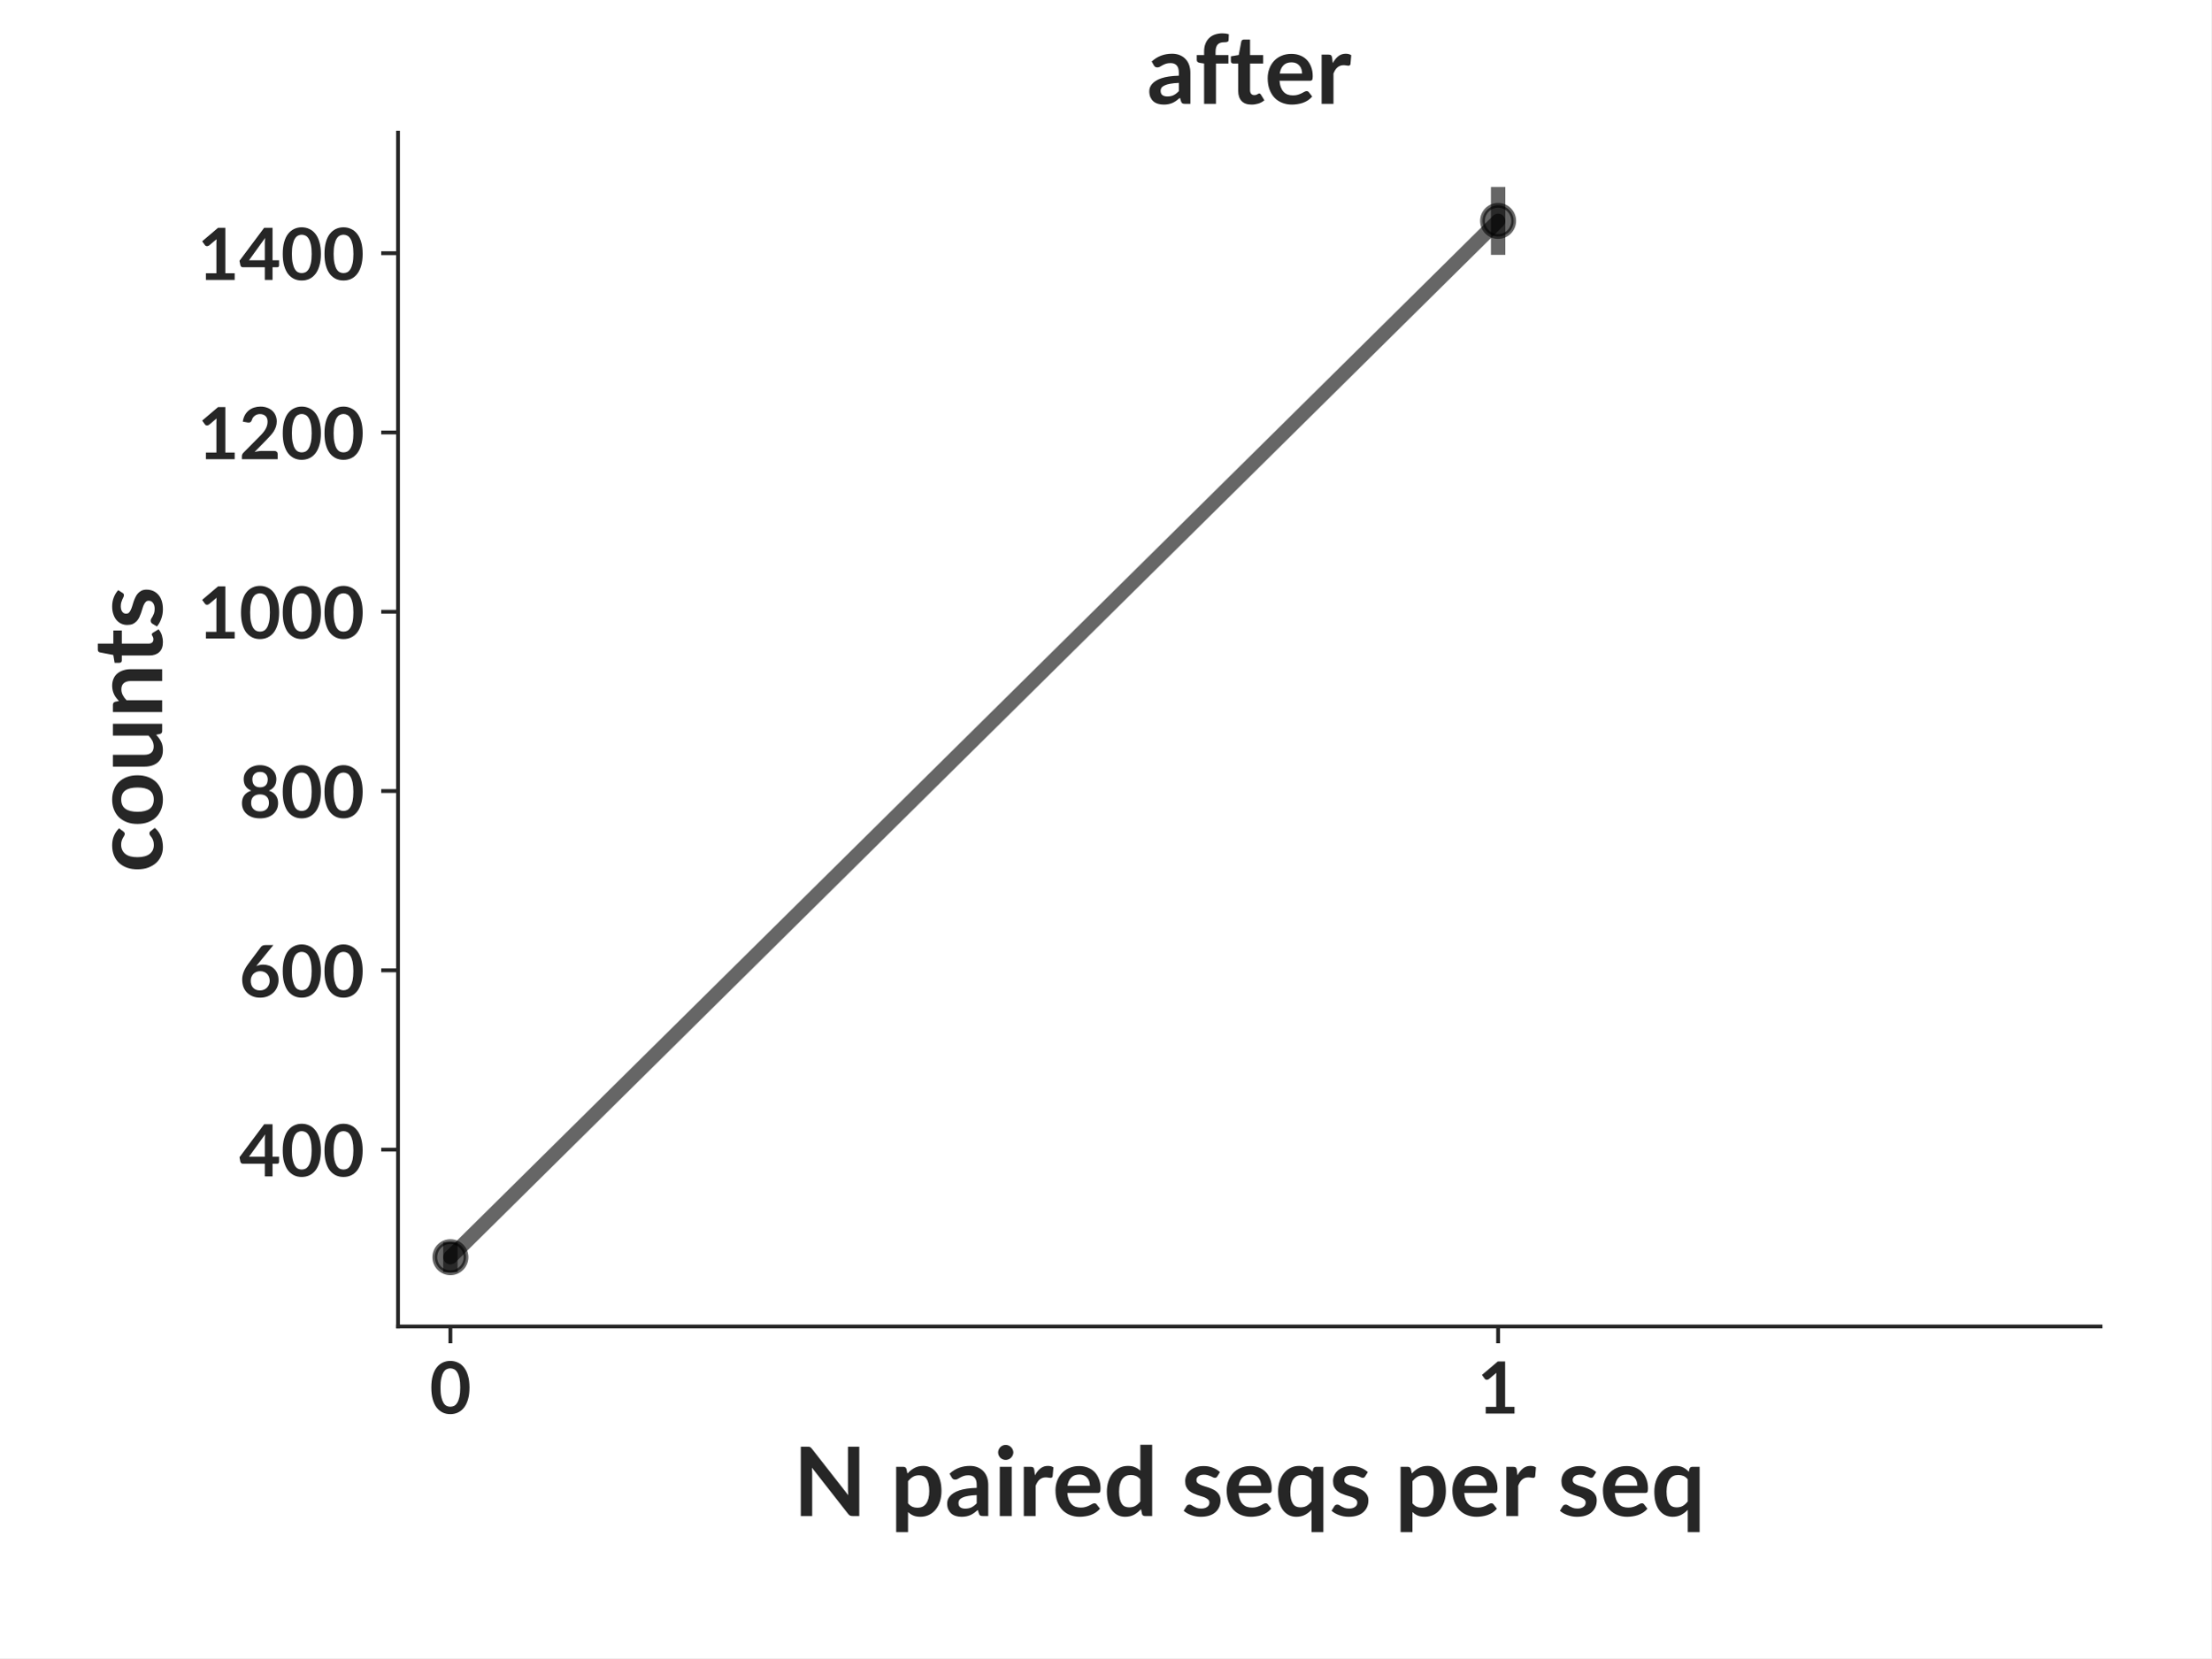
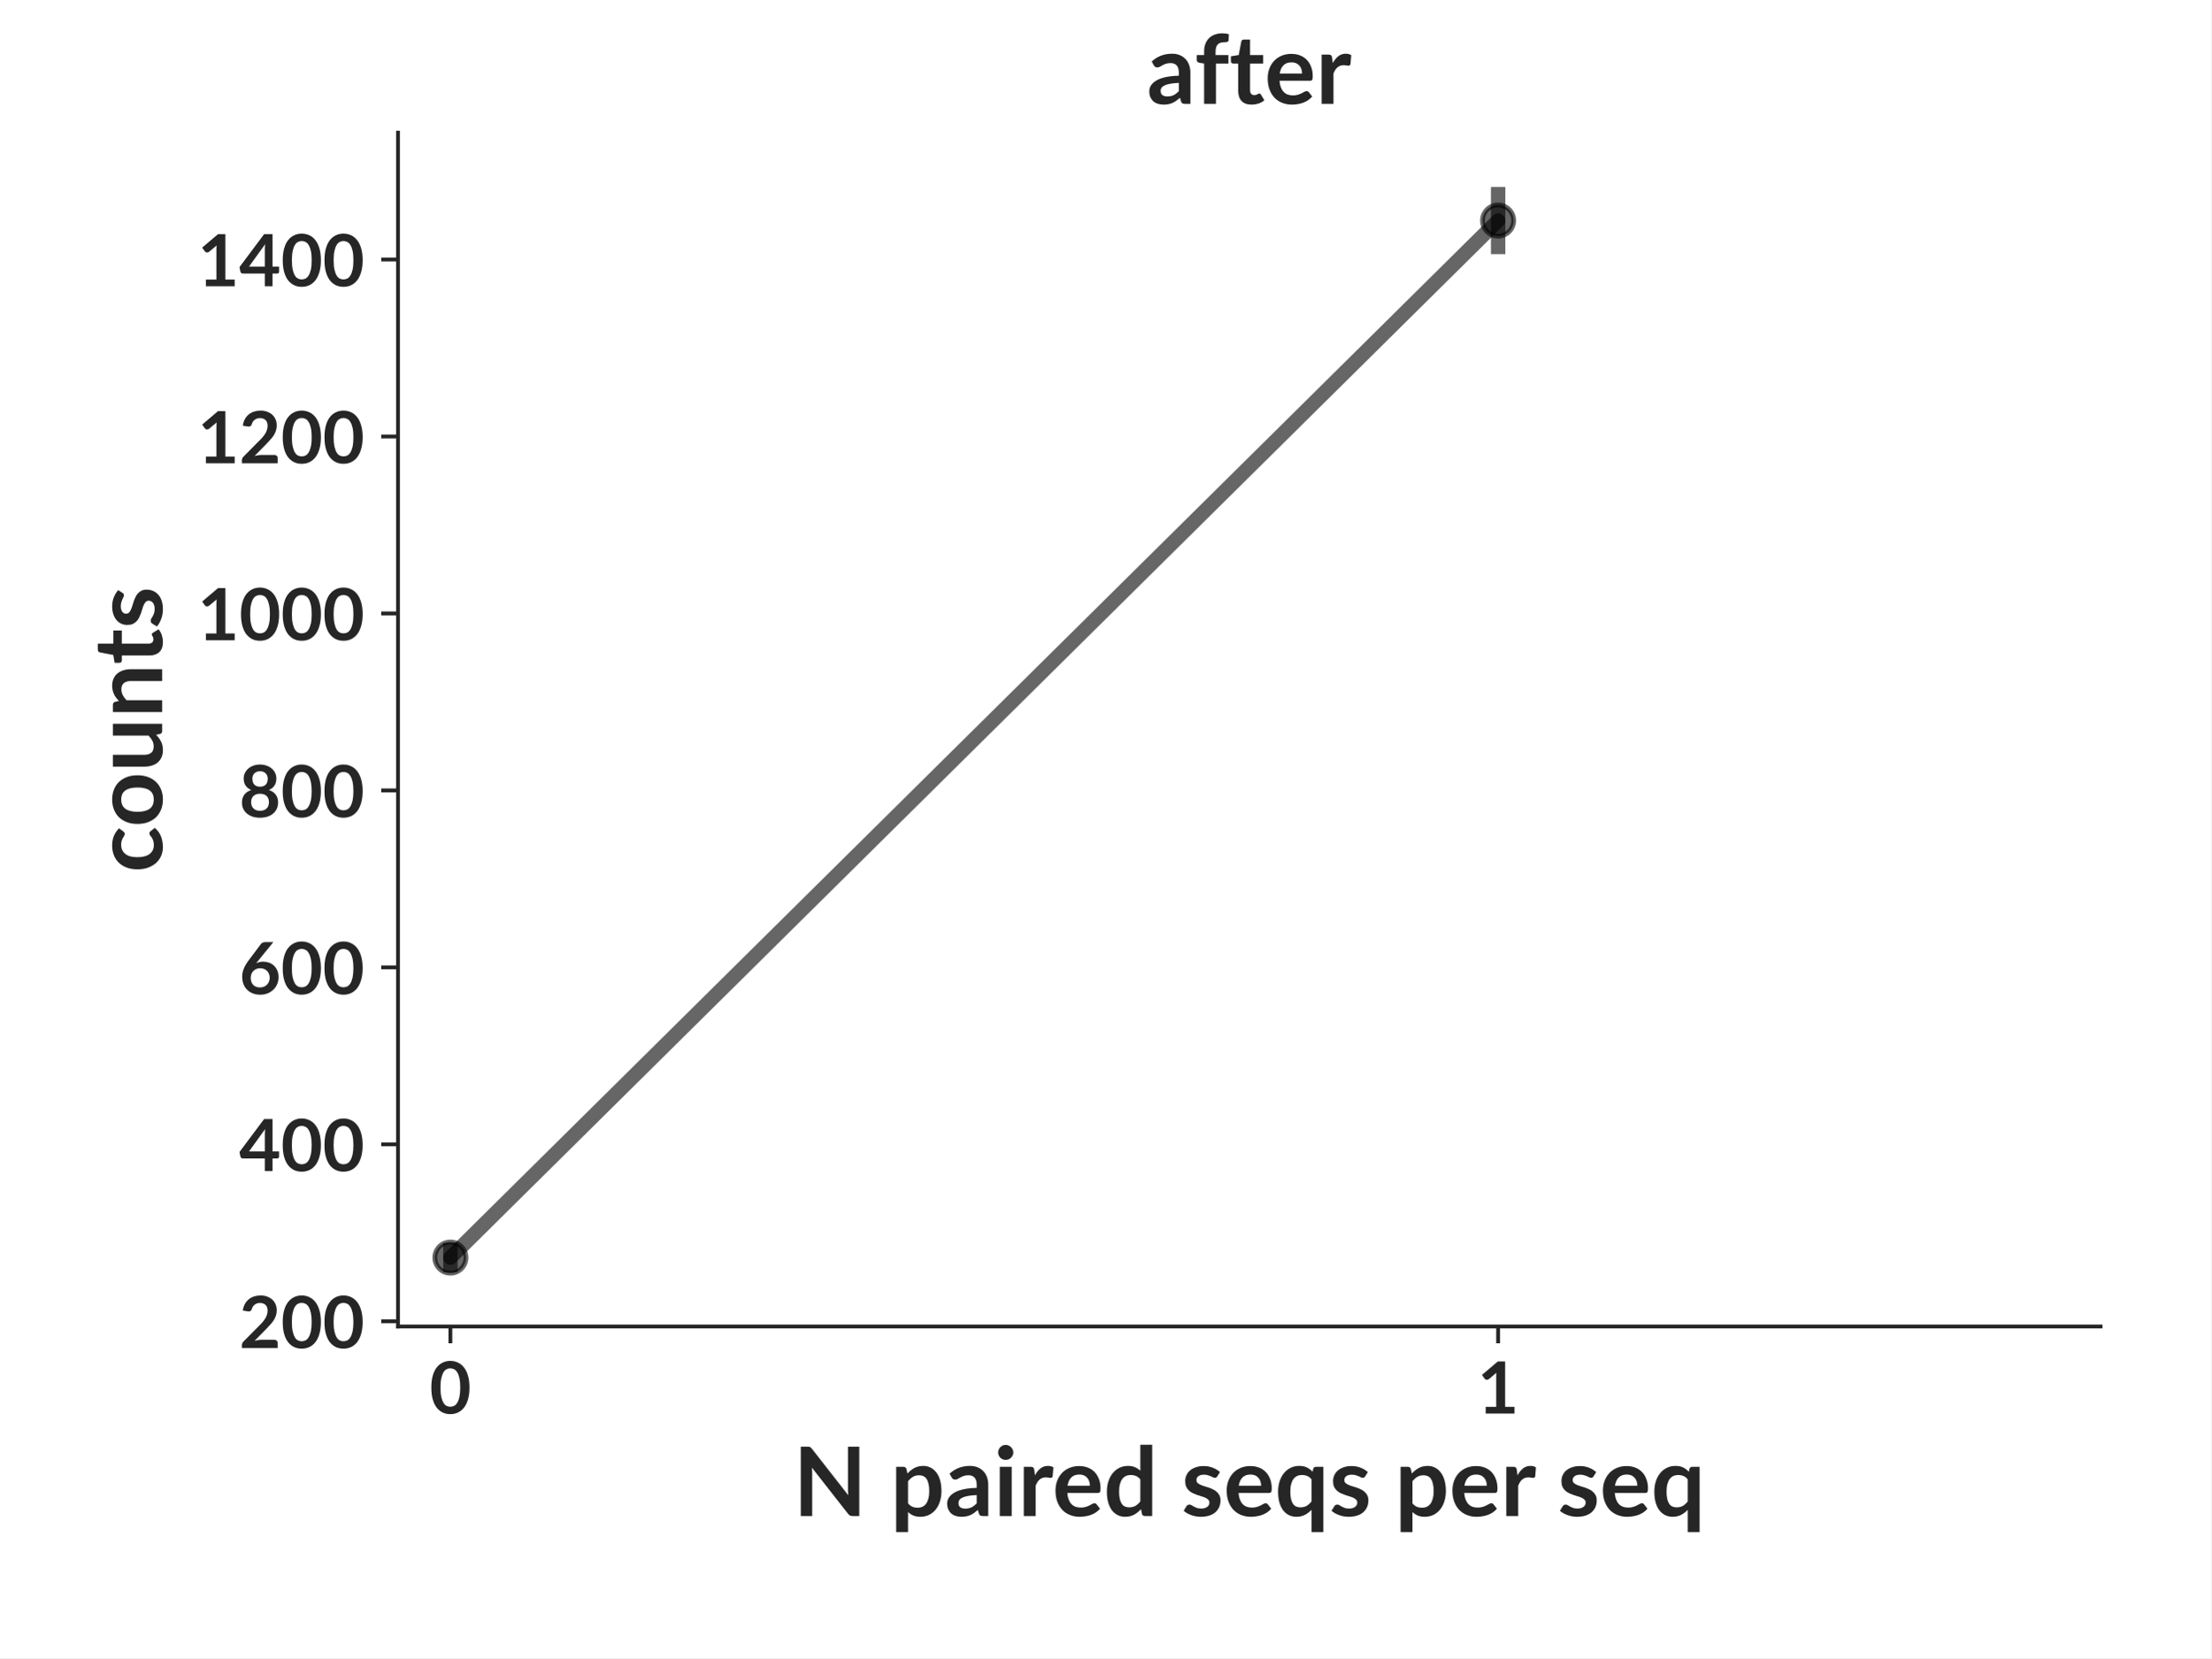
<svg xmlns="http://www.w3.org/2000/svg" xmlns:xlink="http://www.w3.org/1999/xlink" width="460.8pt" height="345.6pt" viewBox="0 0 460.8 345.6" version="1.1">
  <defs>
    <style type="text/css">*{stroke-linejoin: round; stroke-linecap: butt}</style>
  </defs>
  <g id="figure_1">
    <g id="patch_1">
      <path d="M 0 345.6  L 460.8 345.6  L 460.8 0  L 0 0  z " style="fill: #ffffff" />
    </g>
    <g id="axes_1">
      <g id="patch_2">
        <path d="M 82.944 276.48  L 437.76 276.48  L 437.76 27.648  L 82.944 27.648  z " style="fill: #ffffff" />
      </g>
      <g id="matplotlib.axis_1">
        <g id="xtick_1">
          <g id="line2d_1">
            <defs>
-               <path id="m69bd9e6b2b" d="M 0 0  L 0 3.5  " style="stroke: #262626; stroke-width: 0.8" />
+               <path id="m5f70c61981" d="M 0 0  L 0 3.5  " style="stroke: #262626; stroke-width: 0.8" />
            </defs>
            <g>
-               <use xlink:href="#m69bd9e6b2b" x="93.861" y="276.48" style="fill: #262626; stroke: #262626; stroke-width: 0.8" />
+               <use xlink:href="#m5f70c61981" x="93.861" y="276.48" style="fill: #262626; stroke: #262626; stroke-width: 0.8" />
            </g>
          </g>
          <g id="text_1">
            <text style="font-weight: 700; font-size: 15px; font-family: 'Lato'; text-anchor: middle; fill: #262626" x="93.861" y="294.625" transform="rotate(-0 93.86141 294.6245)">0</text>
          </g>
        </g>
        <g id="xtick_2">
          <g id="line2d_2">
            <g>
-               <use xlink:href="#m69bd9e6b2b" x="312.21" y="276.48" style="fill: #262626; stroke: #262626; stroke-width: 0.8" />
+               <use xlink:href="#m5f70c61981" x="312.21" y="276.48" style="fill: #262626; stroke: #262626; stroke-width: 0.8" />
            </g>
          </g>
          <g id="text_2">
            <text style="font-weight: 700; font-size: 15px; font-family: 'Lato'; text-anchor: middle; fill: #262626" x="312.21" y="294.625" transform="rotate(-0 312.2097 294.6245)">1</text>
          </g>
        </g>
        <g id="text_3">
          <text style="font-weight: 700; font-size: 20px; font-family: 'Lato'; text-anchor: middle; fill: #262626" x="260.352" y="315.996" transform="rotate(-0 260.352 315.9964)">N paired seqs per seq</text>
        </g>
      </g>
      <g id="matplotlib.axis_2">
        <g id="ytick_1">
          <g id="line2d_3">
            <defs>
-               <path id="mc7f7012cbe" d="M 0 0  L -3.5 0  " style="stroke: #262626; stroke-width: 0.8" />
+               <path id="mecc99bd18a" d="M 0 0  L -3.5 0  " style="stroke: #262626; stroke-width: 0.8" />
            </defs>
            <g>
-               <use xlink:href="#mc7f7012cbe" x="82.944" y="239.62" style="fill: #262626; stroke: #262626; stroke-width: 0.8" />
+               <use xlink:href="#mecc99bd18a" x="82.944" y="275.407" style="fill: #262626; stroke: #262626; stroke-width: 0.8" />
            </g>
          </g>
          <g id="text_4">
-             <text style="font-weight: 700; font-size: 15px; font-family: 'Lato'; text-anchor: end; fill: #262626" x="75.944" y="245.193" transform="rotate(-0 75.944 245.1925)">400</text>
+             <text style="font-weight: 700; font-size: 15px; font-family: 'Lato'; text-anchor: end; fill: #262626" x="75.944" y="280.979" transform="rotate(-0 75.944 280.9794)">200</text>
          </g>
        </g>
        <g id="ytick_2">
          <g id="line2d_4">
            <g>
-               <use xlink:href="#mc7f7012cbe" x="82.944" y="202.249" style="fill: #262626; stroke: #262626; stroke-width: 0.8" />
+               <use xlink:href="#mecc99bd18a" x="82.944" y="238.52" style="fill: #262626; stroke: #262626; stroke-width: 0.8" />
            </g>
          </g>
          <g id="text_5">
-             <text style="font-weight: 700; font-size: 15px; font-family: 'Lato'; text-anchor: end; fill: #262626" x="75.944" y="207.822" transform="rotate(-0 75.944 207.8217)">600</text>
+             <text style="font-weight: 700; font-size: 15px; font-family: 'Lato'; text-anchor: end; fill: #262626" x="75.944" y="244.092" transform="rotate(-0 75.944 244.0919)">400</text>
          </g>
        </g>
        <g id="ytick_3">
          <g id="line2d_5">
            <g>
-               <use xlink:href="#mc7f7012cbe" x="82.944" y="164.879" style="fill: #262626; stroke: #262626; stroke-width: 0.8" />
+               <use xlink:href="#mecc99bd18a" x="82.944" y="201.632" style="fill: #262626; stroke: #262626; stroke-width: 0.8" />
            </g>
          </g>
          <g id="text_6">
-             <text style="font-weight: 700; font-size: 15px; font-family: 'Lato'; text-anchor: end; fill: #262626" x="75.944" y="170.451" transform="rotate(-0 75.944 170.4509)">800</text>
+             <text style="font-weight: 700; font-size: 15px; font-family: 'Lato'; text-anchor: end; fill: #262626" x="75.944" y="207.204" transform="rotate(-0 75.944 207.2045)">600</text>
          </g>
        </g>
        <g id="ytick_4">
          <g id="line2d_6">
            <g>
-               <use xlink:href="#mc7f7012cbe" x="82.944" y="127.508" style="fill: #262626; stroke: #262626; stroke-width: 0.8" />
+               <use xlink:href="#mecc99bd18a" x="82.944" y="164.745" style="fill: #262626; stroke: #262626; stroke-width: 0.8" />
            </g>
          </g>
          <g id="text_7">
-             <text style="font-weight: 700; font-size: 15px; font-family: 'Lato'; text-anchor: end; fill: #262626" x="75.944" y="133.08" transform="rotate(-0 75.944 133.08)">1000</text>
+             <text style="font-weight: 700; font-size: 15px; font-family: 'Lato'; text-anchor: end; fill: #262626" x="75.944" y="170.317" transform="rotate(-0 75.944 170.317)">800</text>
          </g>
        </g>
        <g id="ytick_5">
          <g id="line2d_7">
            <g>
-               <use xlink:href="#mc7f7012cbe" x="82.944" y="90.137" style="fill: #262626; stroke: #262626; stroke-width: 0.8" />
+               <use xlink:href="#mecc99bd18a" x="82.944" y="127.857" style="fill: #262626; stroke: #262626; stroke-width: 0.8" />
            </g>
          </g>
          <g id="text_8">
-             <text style="font-weight: 700; font-size: 15px; font-family: 'Lato'; text-anchor: end; fill: #262626" x="75.944" y="95.709" transform="rotate(-0 75.944 95.70917)">1200</text>
+             <text style="font-weight: 700; font-size: 15px; font-family: 'Lato'; text-anchor: end; fill: #262626" x="75.944" y="133.43" transform="rotate(-0 75.944 133.4296)">1000</text>
          </g>
        </g>
        <g id="ytick_6">
          <g id="line2d_8">
            <g>
-               <use xlink:href="#mc7f7012cbe" x="82.944" y="52.766" style="fill: #262626; stroke: #262626; stroke-width: 0.8" />
+               <use xlink:href="#mecc99bd18a" x="82.944" y="90.97" style="fill: #262626; stroke: #262626; stroke-width: 0.8" />
            </g>
          </g>
          <g id="text_9">
-             <text style="font-weight: 700; font-size: 15px; font-family: 'Lato'; text-anchor: end; fill: #262626" x="75.944" y="58.338" transform="rotate(-0 75.944 58.33833)">1400</text>
+             <text style="font-weight: 700; font-size: 15px; font-family: 'Lato'; text-anchor: end; fill: #262626" x="75.944" y="96.542" transform="rotate(-0 75.944 96.54212)">1200</text>
          </g>
        </g>
-         <g id="text_10">
+         <g id="ytick_7">
+           <g id="line2d_9">
+             <g>
+               <use xlink:href="#mecc99bd18a" x="82.944" y="54.082" style="fill: #262626; stroke: #262626; stroke-width: 0.8" />
+             </g>
+           </g>
+           <g id="text_10">
+             <text style="font-weight: 700; font-size: 15px; font-family: 'Lato'; text-anchor: end; fill: #262626" x="75.944" y="59.655" transform="rotate(-0 75.944 59.65467)">1400</text>
+           </g>
+         </g>
+         <g id="text_11">
          <text style="font-weight: 700; font-size: 20px; font-family: 'Lato'; text-anchor: middle; fill: #262626" x="33.794" y="152.064" transform="rotate(-90 33.794 152.064)">counts</text>
        </g>
      </g>
      <g id="LineCollection_1">
-         <path d="M 93.861 265.169  L 93.861 258.916  " clip-path="url(#p7b3bee93f7)" style="fill: none; stroke: #000000; stroke-opacity: 0.6; stroke-width: 3" />
-         <path d="M 312.21 53.12  L 312.21 38.959  " clip-path="url(#p7b3bee93f7)" style="fill: none; stroke: #000000; stroke-opacity: 0.6; stroke-width: 3" />
+         <path d="M 93.861 265.169  L 93.861 259.086  " clip-path="url(#p9b2cee8799)" style="fill: none; stroke: #000000; stroke-opacity: 0.6; stroke-width: 3" />
+         <path d="M 312.21 52.976  L 312.21 38.959  " clip-path="url(#p9b2cee8799)" style="fill: none; stroke: #000000; stroke-opacity: 0.6; stroke-width: 3" />
      </g>
-       <g id="line2d_9">
-         <path d="M 93.861 262.043  L 312.21 46.039  " clip-path="url(#p7b3bee93f7)" style="fill: none; stroke: #000000; stroke-opacity: 0.6; stroke-width: 3; stroke-linecap: round" />
+       <g id="line2d_10">
+         <path d="M 93.861 262.128  L 312.21 45.967  " clip-path="url(#p9b2cee8799)" style="fill: none; stroke: #000000; stroke-opacity: 0.6; stroke-width: 3; stroke-linecap: round" />
        <defs>
-           <path id="m1885e98156" d="M 0 3.25  C 0.862 3.25 1.689 2.908 2.298 2.298  C 2.908 1.689 3.25 0.862 3.25 0  C 3.25 -0.862 2.908 -1.689 2.298 -2.298  C 1.689 -2.908 0.862 -3.25 0 -3.25  C -0.862 -3.25 -1.689 -2.908 -2.298 -2.298  C -2.908 -1.689 -3.25 -0.862 -3.25 0  C -3.25 0.862 -2.908 1.689 -2.298 2.298  C -1.689 2.908 -0.862 3.25 0 3.25  z " style="stroke: #000000; stroke-opacity: 0.6" />
+           <path id="mb57539f113" d="M 0 3.25  C 0.862 3.25 1.689 2.908 2.298 2.298  C 2.908 1.689 3.25 0.862 3.25 0  C 3.25 -0.862 2.908 -1.689 2.298 -2.298  C 1.689 -2.908 0.862 -3.25 0 -3.25  C -0.862 -3.25 -1.689 -2.908 -2.298 -2.298  C -2.908 -1.689 -3.25 -0.862 -3.25 0  C -3.25 0.862 -2.908 1.689 -2.298 2.298  C -1.689 2.908 -0.862 3.25 0 3.25  z " style="stroke: #000000; stroke-opacity: 0.6" />
        </defs>
-         <g clip-path="url(#p7b3bee93f7)">
-           <use xlink:href="#m1885e98156" x="93.861" y="262.043" style="fill-opacity: 0.6; stroke: #000000; stroke-opacity: 0.6" />
-           <use xlink:href="#m1885e98156" x="312.21" y="46.039" style="fill-opacity: 0.6; stroke: #000000; stroke-opacity: 0.6" />
+         <g clip-path="url(#p9b2cee8799)">
+           <use xlink:href="#mb57539f113" x="93.861" y="262.128" style="fill-opacity: 0.6; stroke: #000000; stroke-opacity: 0.6" />
+           <use xlink:href="#mb57539f113" x="312.21" y="45.967" style="fill-opacity: 0.6; stroke: #000000; stroke-opacity: 0.6" />
        </g>
      </g>
      <g id="patch_3">
        <path d="M 82.944 276.48  L 82.944 27.648  " style="fill: none; stroke: #262626; stroke-width: 0.8; stroke-linejoin: miter; stroke-linecap: square" />
      </g>
      <g id="patch_4">
        <path d="M 82.944 276.48  L 437.76 276.48  " style="fill: none; stroke: #262626; stroke-width: 0.8; stroke-linejoin: miter; stroke-linecap: square" />
      </g>
-       <g id="text_11">
+       <g id="text_12">
        <text style="font-weight: 700; font-size: 20px; font-family: 'Lato'; text-anchor: middle; fill: #262626" x="260.352" y="21.648" transform="rotate(-0 260.352 21.648)">after</text>
      </g>
    </g>
  </g>
  <defs>
-     <clipPath id="p7b3bee93f7">
+     <clipPath id="p9b2cee8799">
      <rect x="82.944" y="27.648" width="354.816" height="248.832" />
    </clipPath>
  </defs>
</svg>
